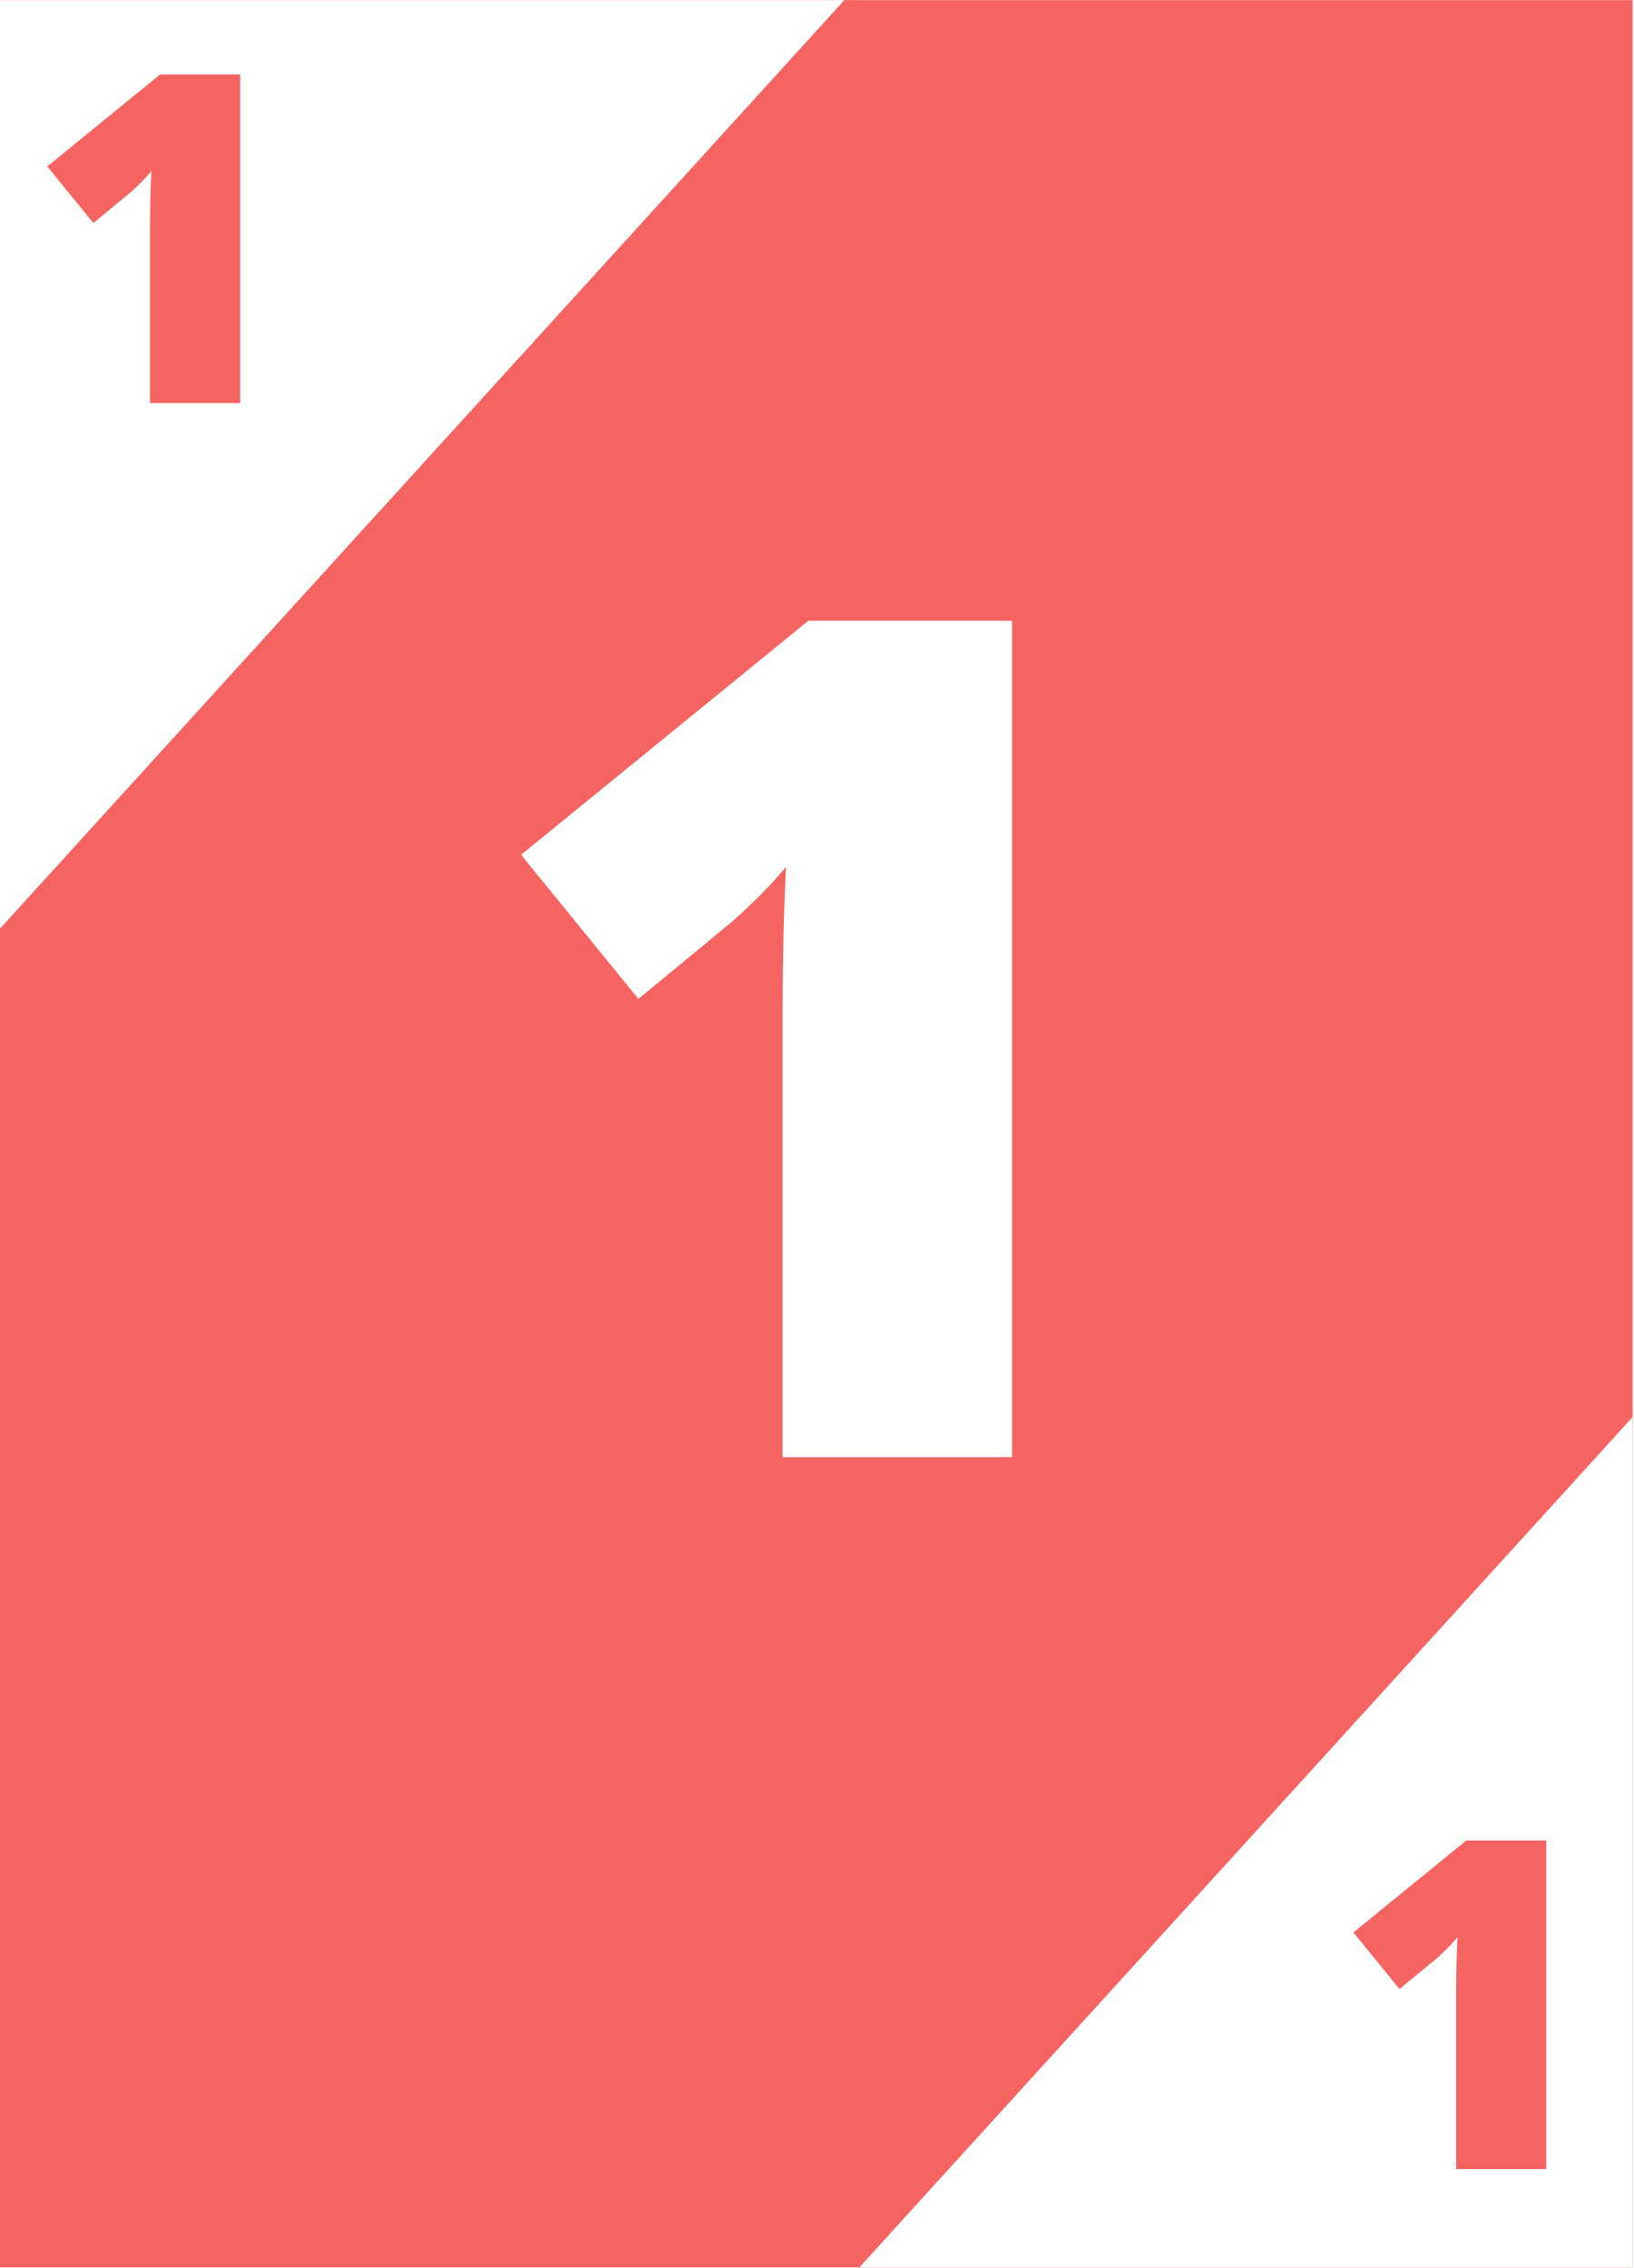
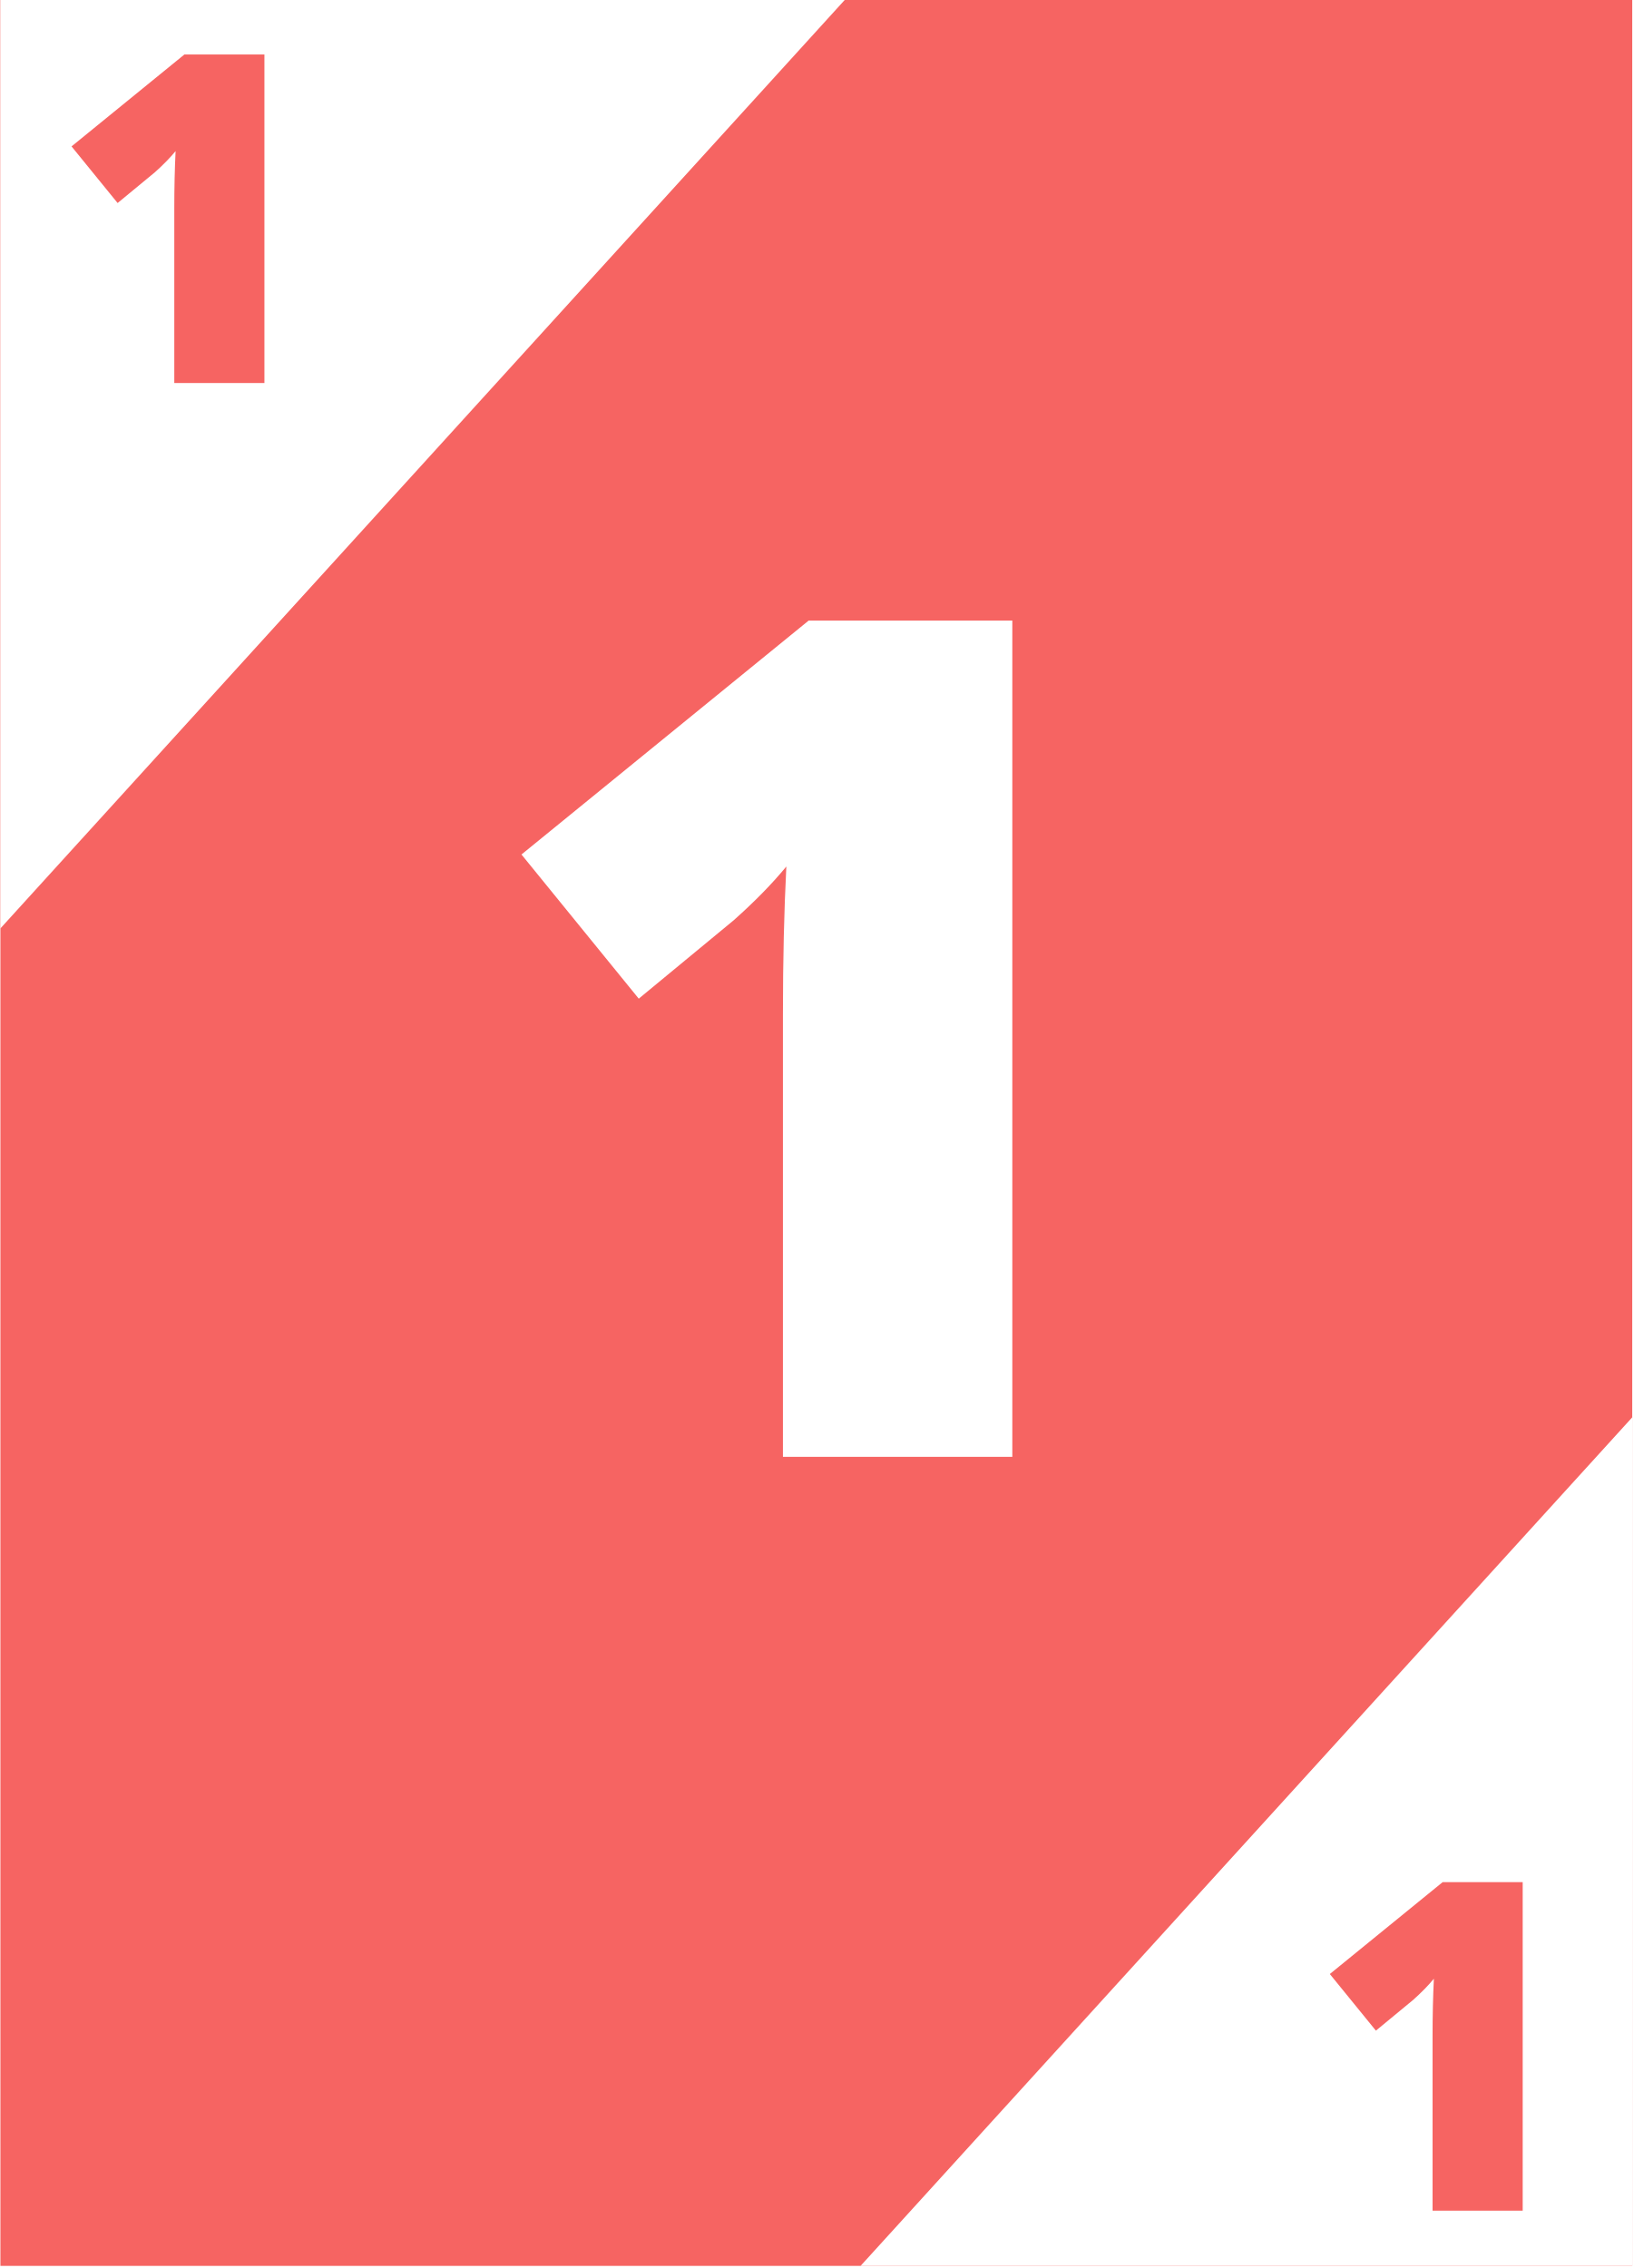
- <svg xmlns="http://www.w3.org/2000/svg" xmlns:xlink="http://www.w3.org/1999/xlink" width="2330.25pt" height="3236.25pt" viewBox="0 0 2330.25 3236.25" version="1.2">
+ <svg xmlns="http://www.w3.org/2000/svg" xmlns:xlink="http://www.w3.org/1999/xlink" width="582.75pt" height="809.25pt" viewBox="0 0 582.75 809.25" version="1.2">
  <defs>
    <g>
      <symbol overflow="visible" id="glyph0-0">
-         <path style="stroke:none;" d="M 142.047 -1193.516 L 829.438 -1193.516 L 829.438 0 L 142.047 0 Z M 227.766 -84.906 L 743.719 -84.906 L 743.719 -1108.609 L 227.766 -1108.609 Z M 227.766 -84.906 " />
+         <path style="stroke:none;" d="M 35.516 -298.391 L 207.375 -298.391 L 207.375 0 L 35.516 0 Z M 56.938 -21.234 L 185.938 -21.234 L 185.938 -277.172 L 56.938 -277.172 Z M 56.938 -21.234 " />
      </symbol>
      <symbol overflow="visible" id="glyph0-1">
-         <path style="stroke:none;" d="M 769.016 0 L 441.656 0 L 441.656 -631.859 C 441.656 -708.598 443.285 -778.801 446.547 -842.469 C 426.41 -817.977 401.379 -792.398 371.453 -765.734 L 235.938 -653.891 L 68.578 -859.625 L 478.391 -1193.516 L 769.016 -1193.516 Z M 769.016 0 " />
+         <path style="stroke:none;" d="M 192.266 0 L 110.422 0 L 110.422 -157.969 C 110.422 -177.156 110.828 -194.711 111.641 -210.641 C 106.609 -204.516 100.348 -198.117 92.859 -191.453 L 58.984 -163.484 L 17.141 -214.922 L 119.609 -298.391 L 192.266 -298.391 Z M 192.266 0 " />
      </symbol>
      <symbol overflow="visible" id="glyph1-0">
-         <path style="stroke:none;" d="M 55.812 -468.953 L 325.891 -468.953 L 325.891 0 L 55.812 0 Z M 89.5 -33.359 L 292.219 -33.359 L 292.219 -435.594 L 89.5 -435.594 Z M 89.5 -33.359 " />
+         <path style="stroke:none;" d="M 13.953 -117.234 L 81.469 -117.234 L 81.469 0 L 13.953 0 Z M 22.375 -8.344 L 73.062 -8.344 L 73.062 -108.906 L 22.375 -108.906 Z M 22.375 -8.344 " />
      </symbol>
      <symbol overflow="visible" id="glyph1-1">
-         <path style="stroke:none;" d="M 302.156 0 L 173.531 0 L 173.531 -248.266 C 173.531 -278.422 174.172 -306.008 175.453 -331.031 C 167.547 -321.406 157.711 -311.352 145.953 -300.875 L 92.703 -256.938 L 26.938 -337.766 L 187.969 -468.953 L 302.156 -468.953 Z M 302.156 0 " />
+         <path style="stroke:none;" d="M 75.547 0 L 43.391 0 L 43.391 -62.062 C 43.391 -69.602 43.547 -76.504 43.859 -82.766 C 41.879 -80.359 39.422 -77.844 36.484 -75.219 L 23.172 -64.234 L 6.734 -84.438 L 47 -117.234 L 75.547 -117.234 Z M 75.547 0 " />
      </symbol>
    </g>
    <clipPath id="clip1">
-       <path d="M 0 0.145 L 2329.5 0.145 L 2329.5 3235.355 L 0 3235.355 Z M 0 0.145 " />
+       <path d="M 0.145 0 L 582.355 0 L 582.355 808.5 L 0.145 808.5 Z M 0.145 0 " />
    </clipPath>
    <clipPath id="clip2">
-       <path d="M 0 0.145 L 1299 0.145 L 1299 1432 L 0 1432 Z M 0 0.145 " />
+       <path d="M 0.145 0 L 325 0 L 325 358 L 0.145 358 Z M 0.145 0 " />
    </clipPath>
    <clipPath id="clip3">
-       <path d="M 1133 1802 L 2329.5 1802 L 2329.5 3235.355 L 1133 3235.355 Z M 1133 1802 " />
+       <path d="M 283 450 L 582.355 450 L 582.355 808.5 L 283 808.5 Z M 283 450 " />
    </clipPath>
  </defs>
  <g id="surface1">
    <g clip-path="url(#clip1)" clip-rule="nonzero">
-       <path style=" stroke:none;fill-rule:nonzero;fill:rgb(100%,100%,100%);fill-opacity:1;" d="M 0 0.145 L 2329.5 0.145 L 2329.5 3235.355 L 0 3235.355 Z M 0 0.145 " />
-       <path style=" stroke:none;fill-rule:nonzero;fill:rgb(96.469%,39.22%,38.429%);fill-opacity:1;" d="M 0 0.145 L 2329.5 0.145 L 2329.5 3235.355 L 0 3235.355 Z M 0 0.145 " />
+       <path style=" stroke:none;fill-rule:nonzero;fill:rgb(100%,100%,100%);fill-opacity:1;" d="M 0.145 0 L 582.605 0 L 582.605 808.848 L 0.145 808.848 Z M 0.145 0 " />
+       <path style=" stroke:none;fill-rule:nonzero;fill:rgb(96.469%,39.22%,38.429%);fill-opacity:1;" d="M 0.145 0 L 582.605 0 L 582.605 808.848 L 0.145 808.848 Z M 0.145 0 " />
    </g>
    <g clip-path="url(#clip2)" clip-rule="nonzero">
-       <path style=" stroke:none;fill-rule:nonzero;fill:rgb(100%,100%,100%);fill-opacity:1;" d="M 348.711 -966.68 L 1298.523 -103.004 L -97.043 1431.75 L -1046.859 568.078 Z M 348.711 -966.68 " />
+       <path style=" stroke:none;fill-rule:nonzero;fill:rgb(100%,100%,100%);fill-opacity:1;" d="M 87.352 -241.715 L 324.82 -25.785 L -24.094 357.926 L -261.559 141.992 Z M 87.352 -241.715 " />
    </g>
    <g clip-path="url(#clip3)" clip-rule="nonzero">
-       <path style=" stroke:none;fill-rule:nonzero;fill:rgb(100%,100%,100%);fill-opacity:1;" d="M 2528.922 1802.629 L 3478.734 2666.305 L 2083.168 4201.059 L 1133.352 3337.383 Z M 2528.922 1802.629 " />
+       <path style=" stroke:none;fill-rule:nonzero;fill:rgb(100%,100%,100%);fill-opacity:1;" d="M 632.434 450.648 L 869.902 666.578 L 520.992 1050.289 L 283.523 834.359 Z M 632.434 450.648 " />
    </g>
    <g style="fill:rgb(100%,100%,100%);fill-opacity:1;">
-       <use xlink:href="#glyph0-1" x="674.93" y="2079.294" />
+       <use xlink:href="#glyph0-1" x="168.913" y="519.816" />
    </g>
    <g style="fill:rgb(96.469%,39.22%,38.429%);fill-opacity:1;">
-       <use xlink:href="#glyph1-1" x="40.494" y="575.221" />
+       <use xlink:href="#glyph1-1" x="18.792" y="136.675" />
    </g>
    <g style="fill:rgb(96.469%,39.22%,38.429%);fill-opacity:1;">
-       <use xlink:href="#glyph1-1" x="1904.094" y="3095.175" />
+       <use xlink:href="#glyph1-1" x="467.724" y="788.794" />
    </g>
  </g>
</svg>
